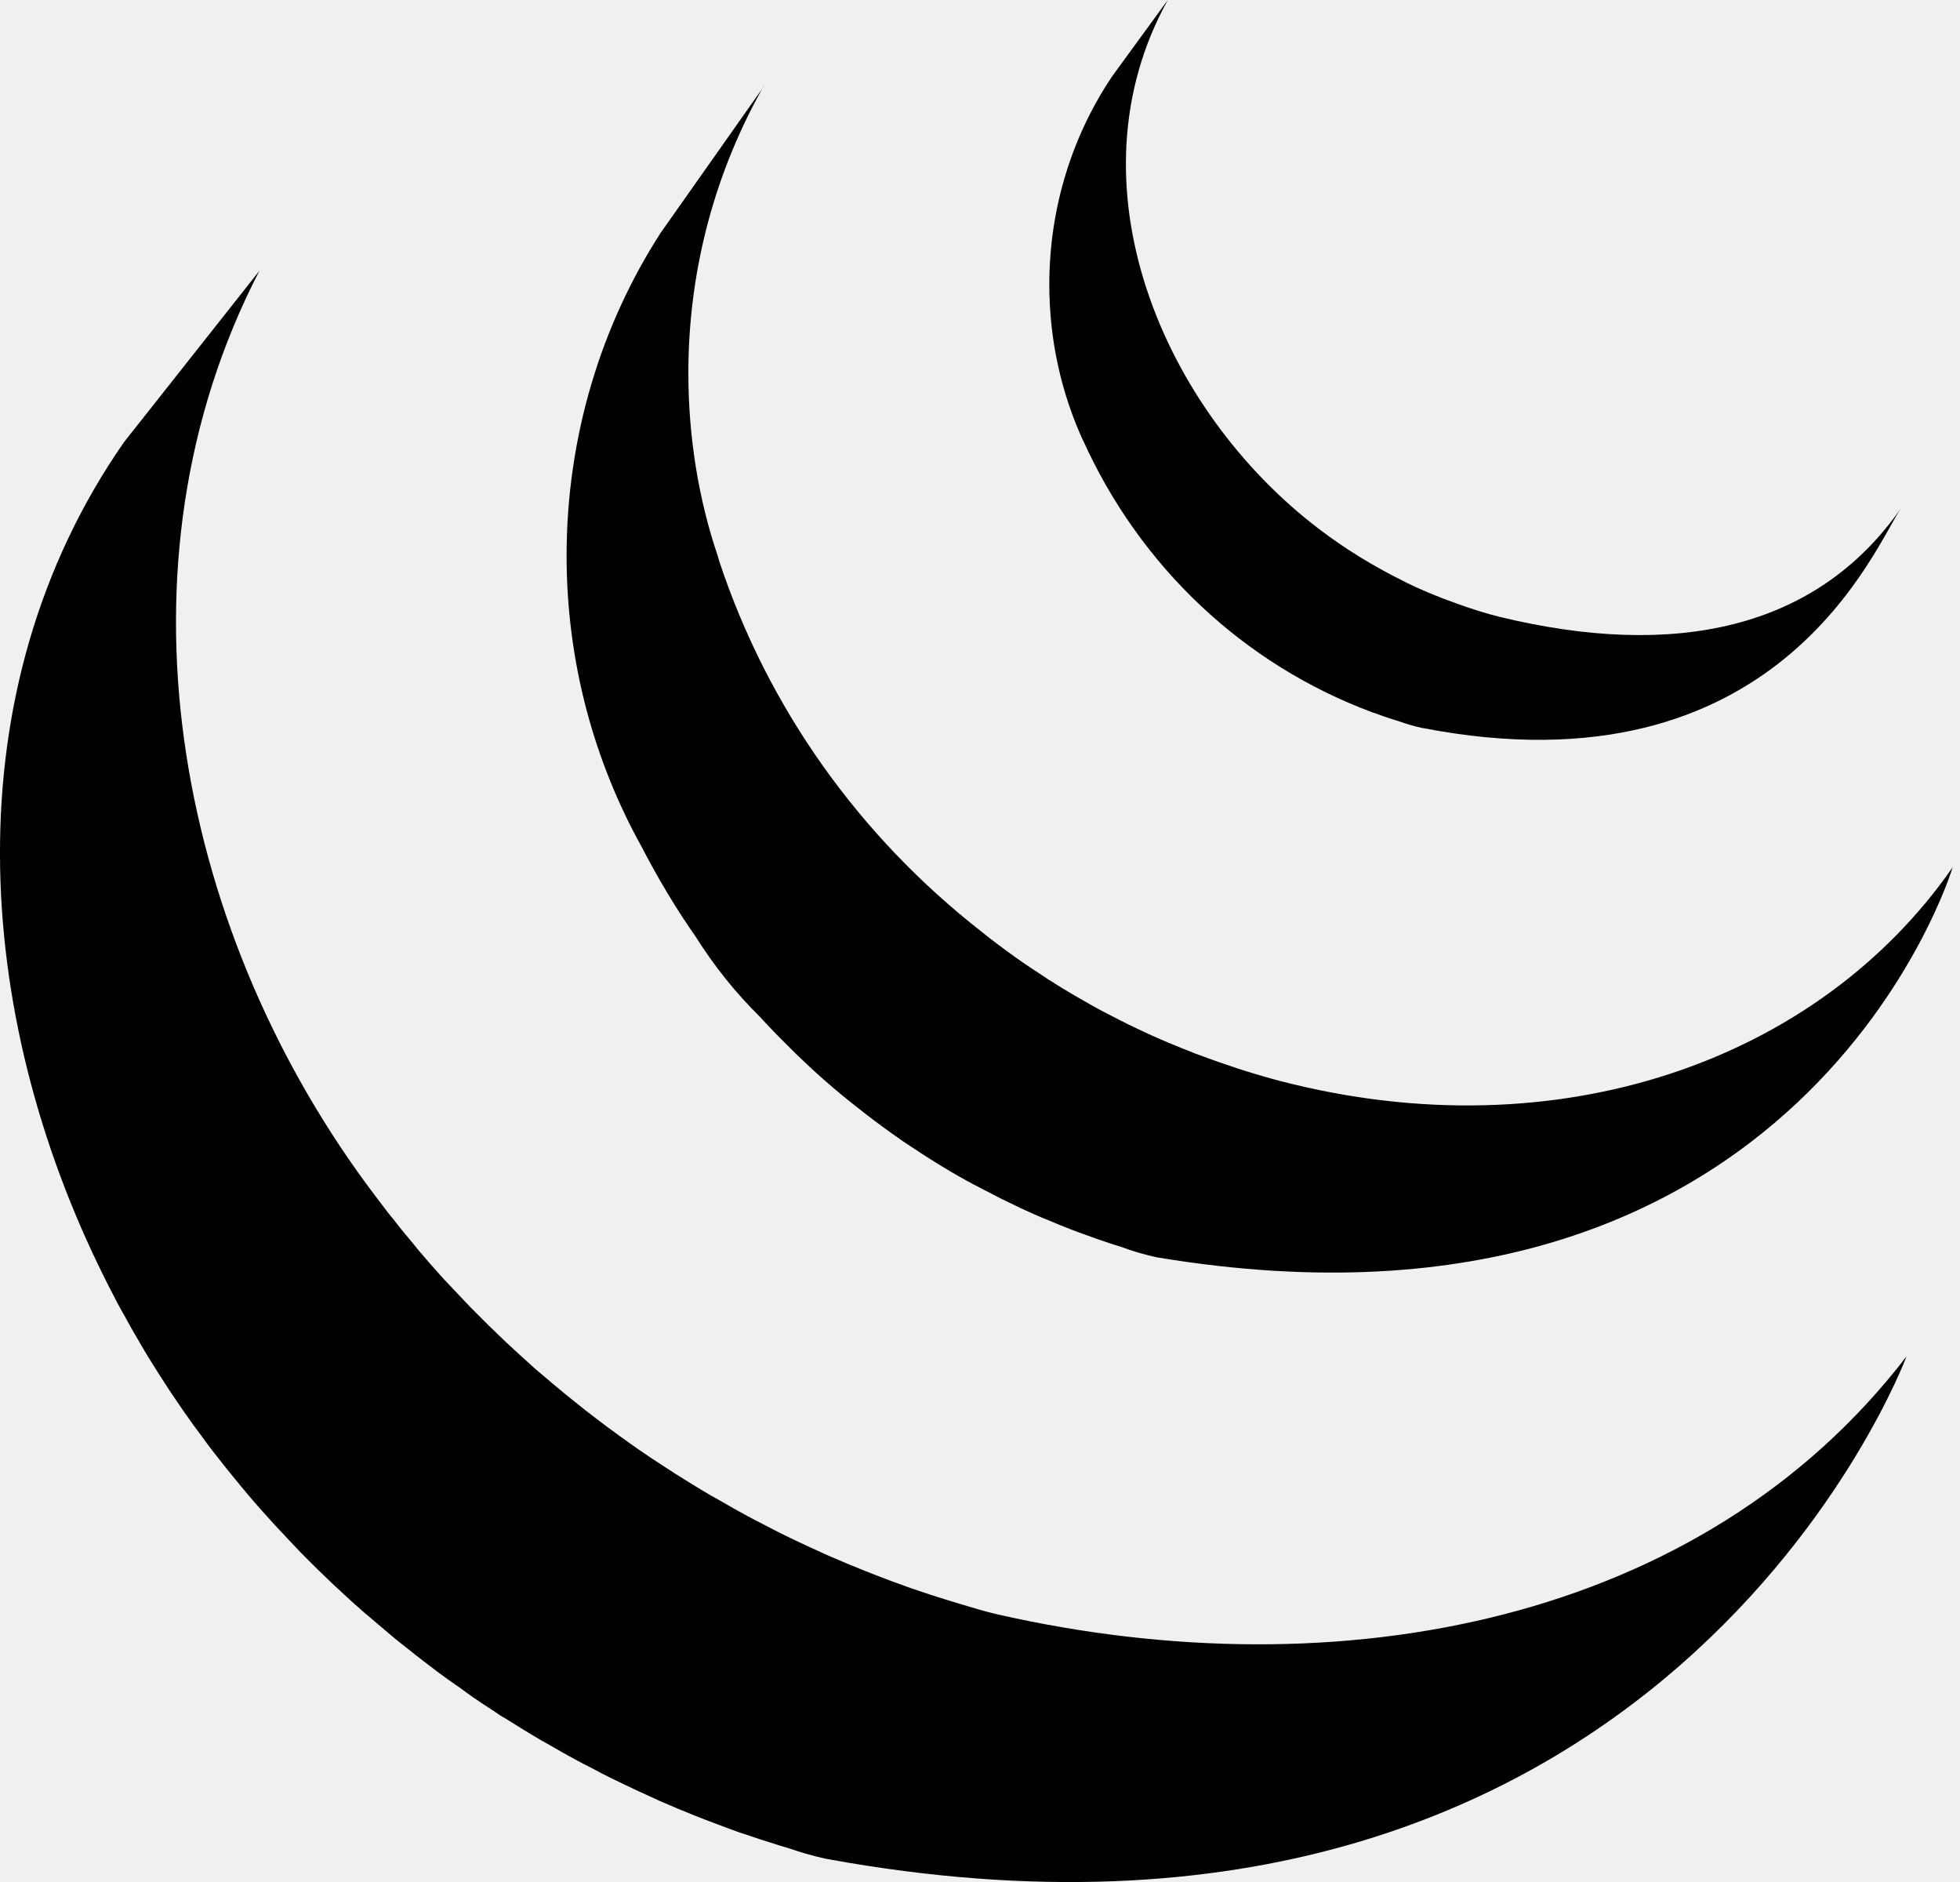
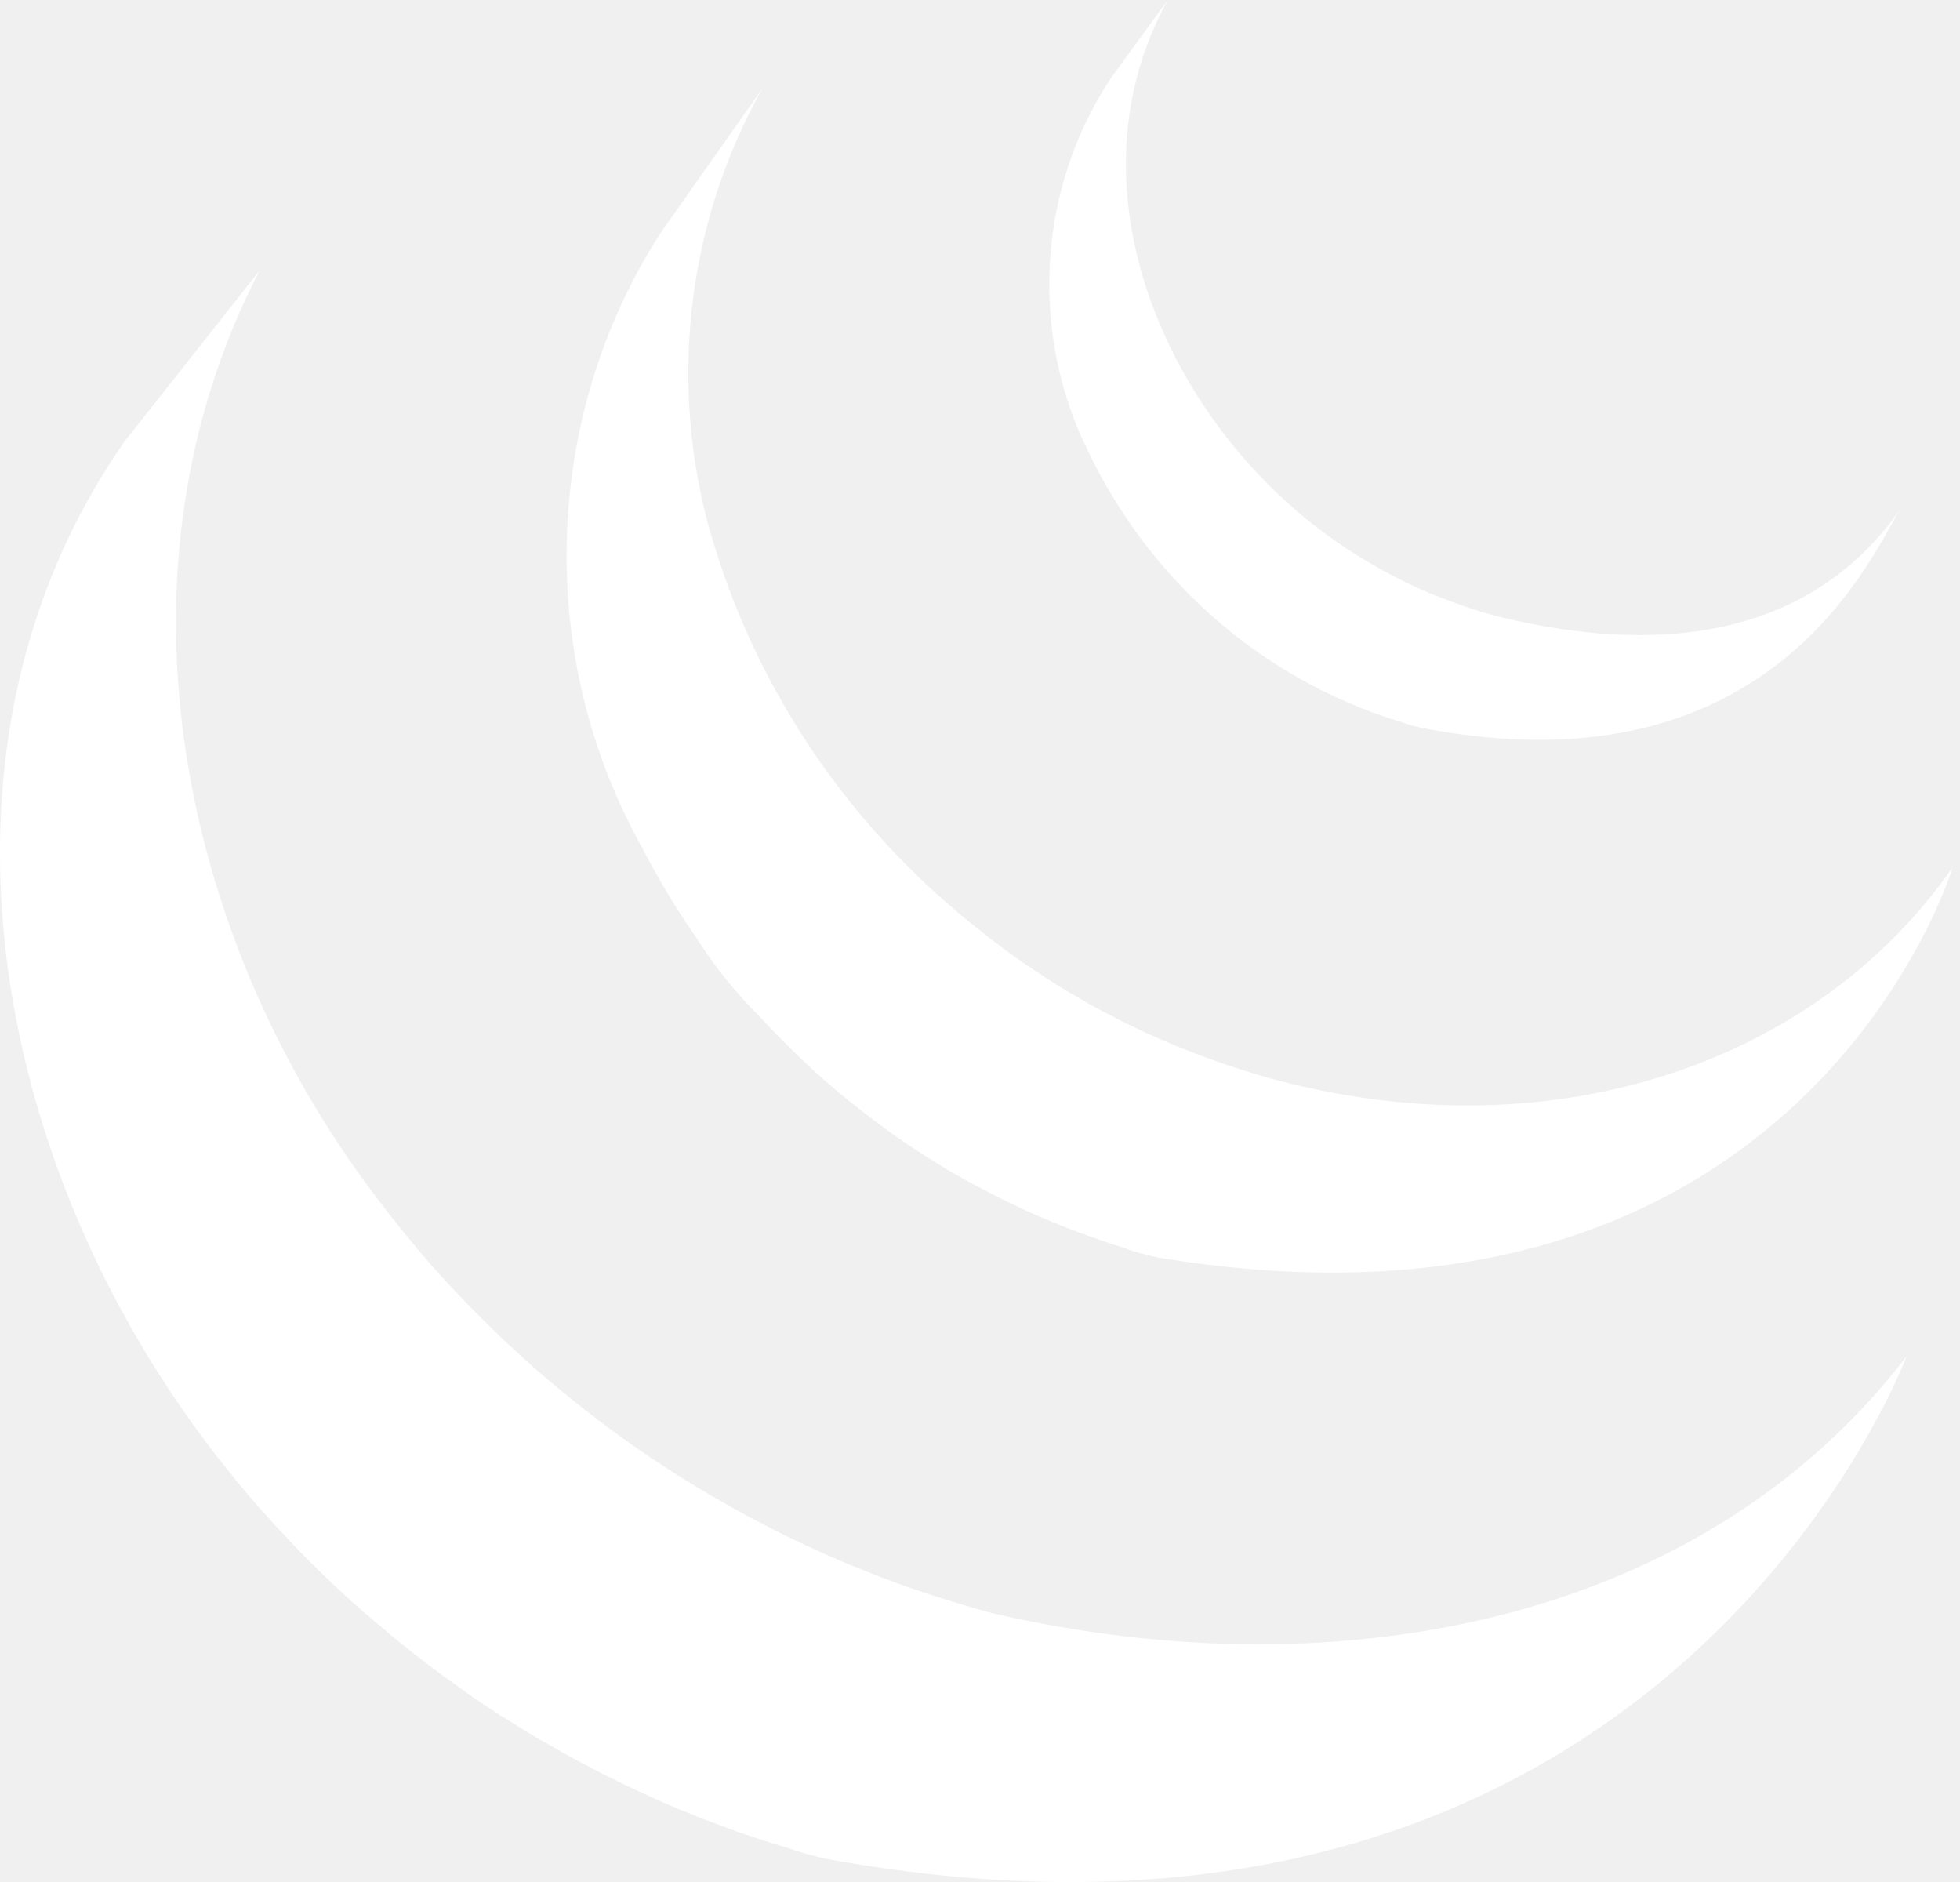
- <svg xmlns="http://www.w3.org/2000/svg" viewBox="0 0 25 24">
+ <svg xmlns="http://www.w3.org/2000/svg" fill="#ffffff" viewBox="0 0 25 24">
  <path d="m1.582 5.638c-2.206 3.17-1.931 7.294-.246 10.663.04.08.08.16.123.24.026.05.051.102.08.151.015.03.033.059.049.087.029.054.058.105.088.16q.08.138.16.275c.03.05.06.101.092.151q.091.147.186.292c.026.042.052.08.08.122.088.131.178.262.27.39l.008.01c.014.021.031.041.046.062.08.11.16.22.246.328l.093.118q.112.141.228.28l.087.104c.103.122.209.24.32.362l.006.006.012.013c.106.115.214.228.32.34l.103.104c.085.085.17.169.258.252.035.034.07.068.106.1.116.11.234.217.353.32.002.002.003.004.006.005.02.018.042.035.062.052q.16.137.32.271l.133.106q.132.106.267.209l.143.109c.099.073.199.145.3.214.037.026.072.052.11.08l.03.022c.096.066.194.13.291.193.042.028.08.057.126.08.15.094.302.189.456.279l.126.071c.113.066.226.13.342.192.062.034.126.066.189.098.08.043.16.086.245.127l.057.027.1.049q.192.092.388.18l.08.037q.224.098.453.189l.11.043c.141.054.284.108.427.16l.054.018c.16.055.32.106.48.156l.115.034c.128.046.292.094.461.132l.031.006c10.667 1.945 13.766-6.41 13.766-6.41-2.602 3.39-7.222 4.285-11.6 3.289-.166-.038-.326-.089-.489-.137l-.122-.037q-.24-.073-.47-.153l-.065-.023c-.139-.049-.278-.101-.414-.154l-.116-.046c-.15-.059-.3-.122-.448-.186l-.09-.04c-.127-.058-.253-.115-.378-.175l-.109-.053c-.098-.048-.195-.098-.292-.149-.065-.034-.131-.066-.195-.102-.118-.063-.234-.13-.35-.197l-.118-.066c-.154-.09-.306-.185-.456-.279-.042-.026-.08-.054-.123-.08-.109-.07-.218-.142-.325-.216-.035-.023-.07-.05-.105-.074q-.155-.109-.307-.222c-.046-.034-.091-.069-.136-.103-.093-.071-.186-.142-.277-.217l-.123-.099c-.116-.096-.231-.191-.345-.29l-.038-.032c-.122-.108-.24-.218-.362-.33l-.102-.098q-.133-.126-.26-.255l-.102-.102q-.16-.167-.32-.338l-.016-.017c-.11-.121-.218-.244-.324-.369l-.083-.102c-.08-.095-.16-.191-.233-.288-.029-.034-.058-.07-.086-.106-.092-.119-.182-.24-.27-.358-2.43-3.314-3.303-7.886-1.36-11.64z" />
  <path d="m8.429 2.966c-.754 1.166-1.202 2.592-1.202 4.121 0 1.347.347 2.613.958 3.714l-.02-.039c.235.457.469.843.727 1.21l-.022-.032c.244.387.515.723.82 1.024l.001.001c.115.126.235.25.358.371.031.032.062.062.094.094.119.115.24.229.366.339.005.004.01.01.015.013.138.122.282.24.427.353l.097.076c.146.112.294.222.446.326l.013.01c.067.046.136.09.204.134.033.022.064.044.097.064.109.07.219.138.331.203l.046.027c.097.056.194.11.293.16.034.019.069.036.104.054.068.035.136.071.205.106l.03.014c.141.07.282.136.427.199.031.014.062.026.094.039.115.049.233.097.35.142l.15.055c.106.039.214.076.32.112l.146.046c.126.048.281.094.441.13l.024.004c8.236 1.365 10.138-4.977 10.138-4.977-1.714 2.468-5.034 3.646-8.575 2.727-.16-.042-.312-.086-.466-.135-.047-.014-.094-.03-.14-.046-.11-.035-.218-.074-.326-.113l-.147-.054c-.118-.046-.235-.093-.351-.142-.032-.014-.064-.026-.094-.04-.146-.063-.289-.13-.43-.199-.073-.036-.144-.074-.215-.11l-.124-.064q-.138-.075-.273-.154c-.021-.012-.043-.024-.065-.037q-.167-.098-.33-.202c-.034-.022-.066-.045-.099-.066-.072-.046-.143-.094-.214-.142-.152-.105-.299-.214-.445-.326l-.1-.08c-1.549-1.211-2.718-2.843-3.34-4.723l-.02-.07c-.236-.694-.373-1.494-.373-2.325 0-1.338.353-2.594.972-3.679l-.019.037z" />
  <path d="m14.188.97c-.504.747-.804 1.668-.804 2.659 0 .715.156 1.393.436 2.002l-.012-.03c.73 1.627 2.059 2.876 3.699 3.484l.045.015c.068.026.135.048.205.071l.09.028c.078.029.176.058.276.081l.017.003c4.547.88 5.781-2.334 6.11-2.806-1.081 1.556-2.896 1.929-5.124 1.389-.176-.043-.37-.106-.539-.167-.262-.093-.474-.183-.679-.283l.039.017c-.428-.209-.795-.436-1.136-.697l.016.012c-1.994-1.513-3.232-4.4-1.931-6.749z" />
</svg>
